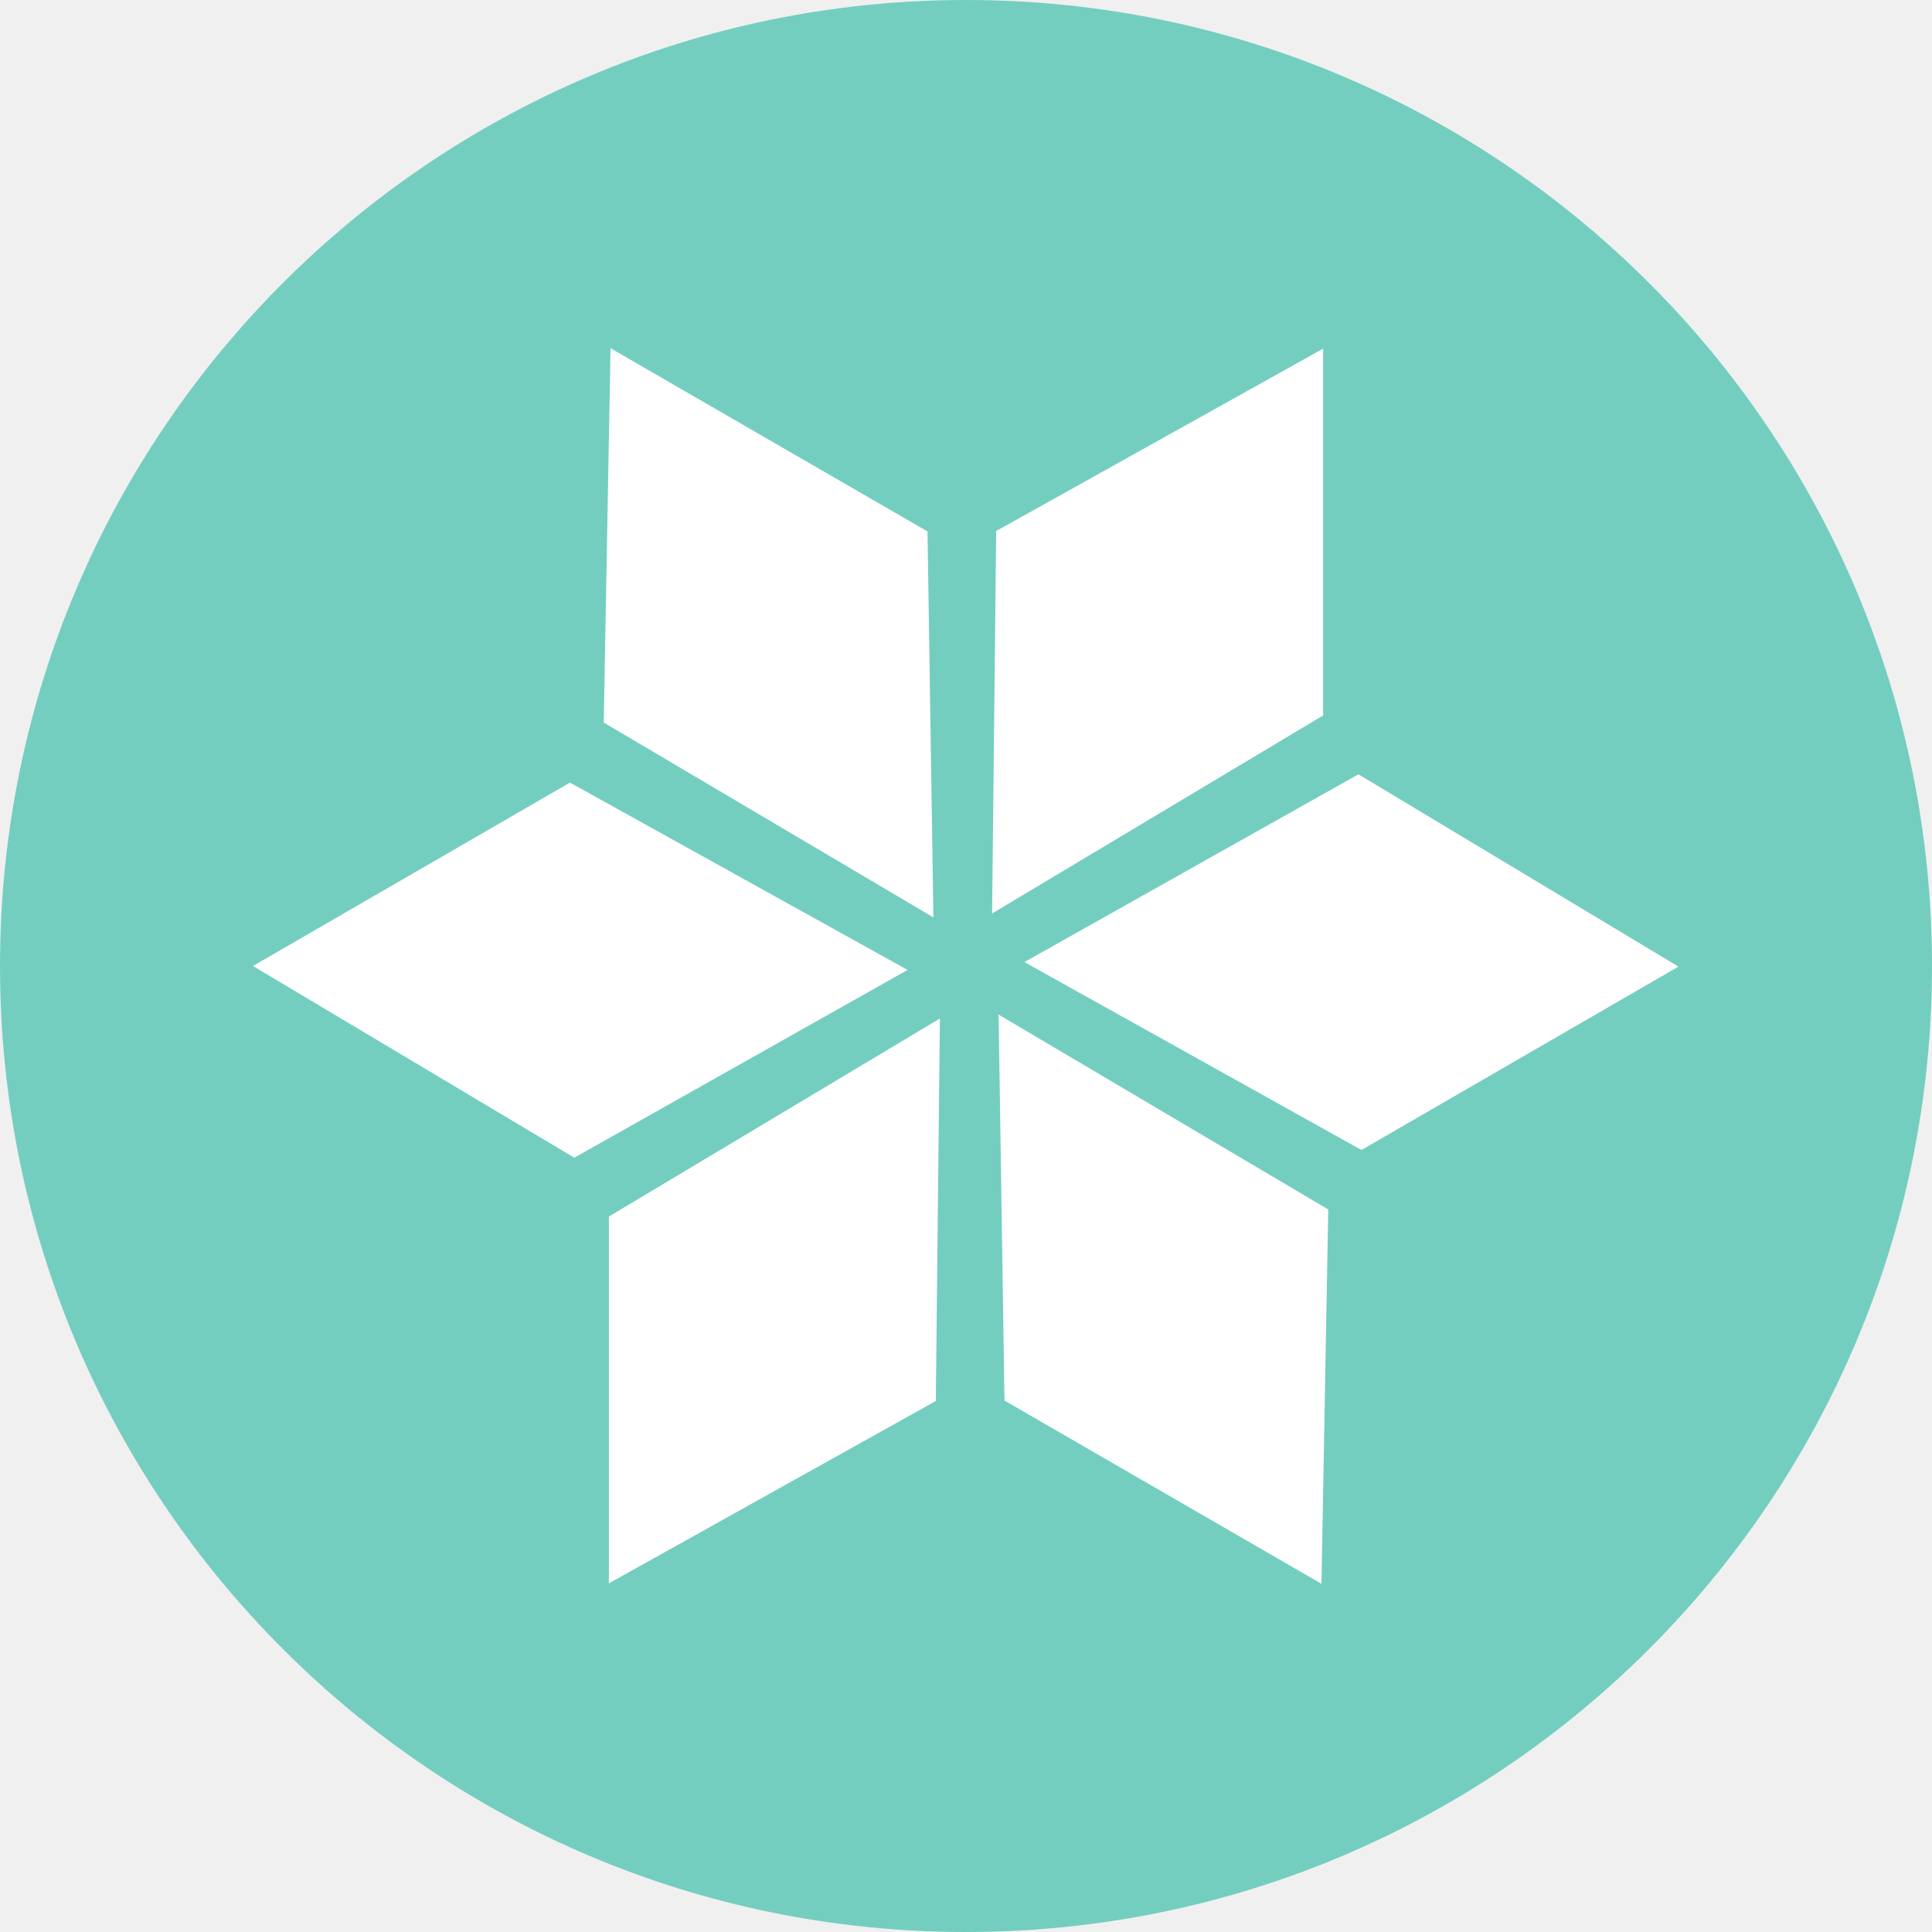
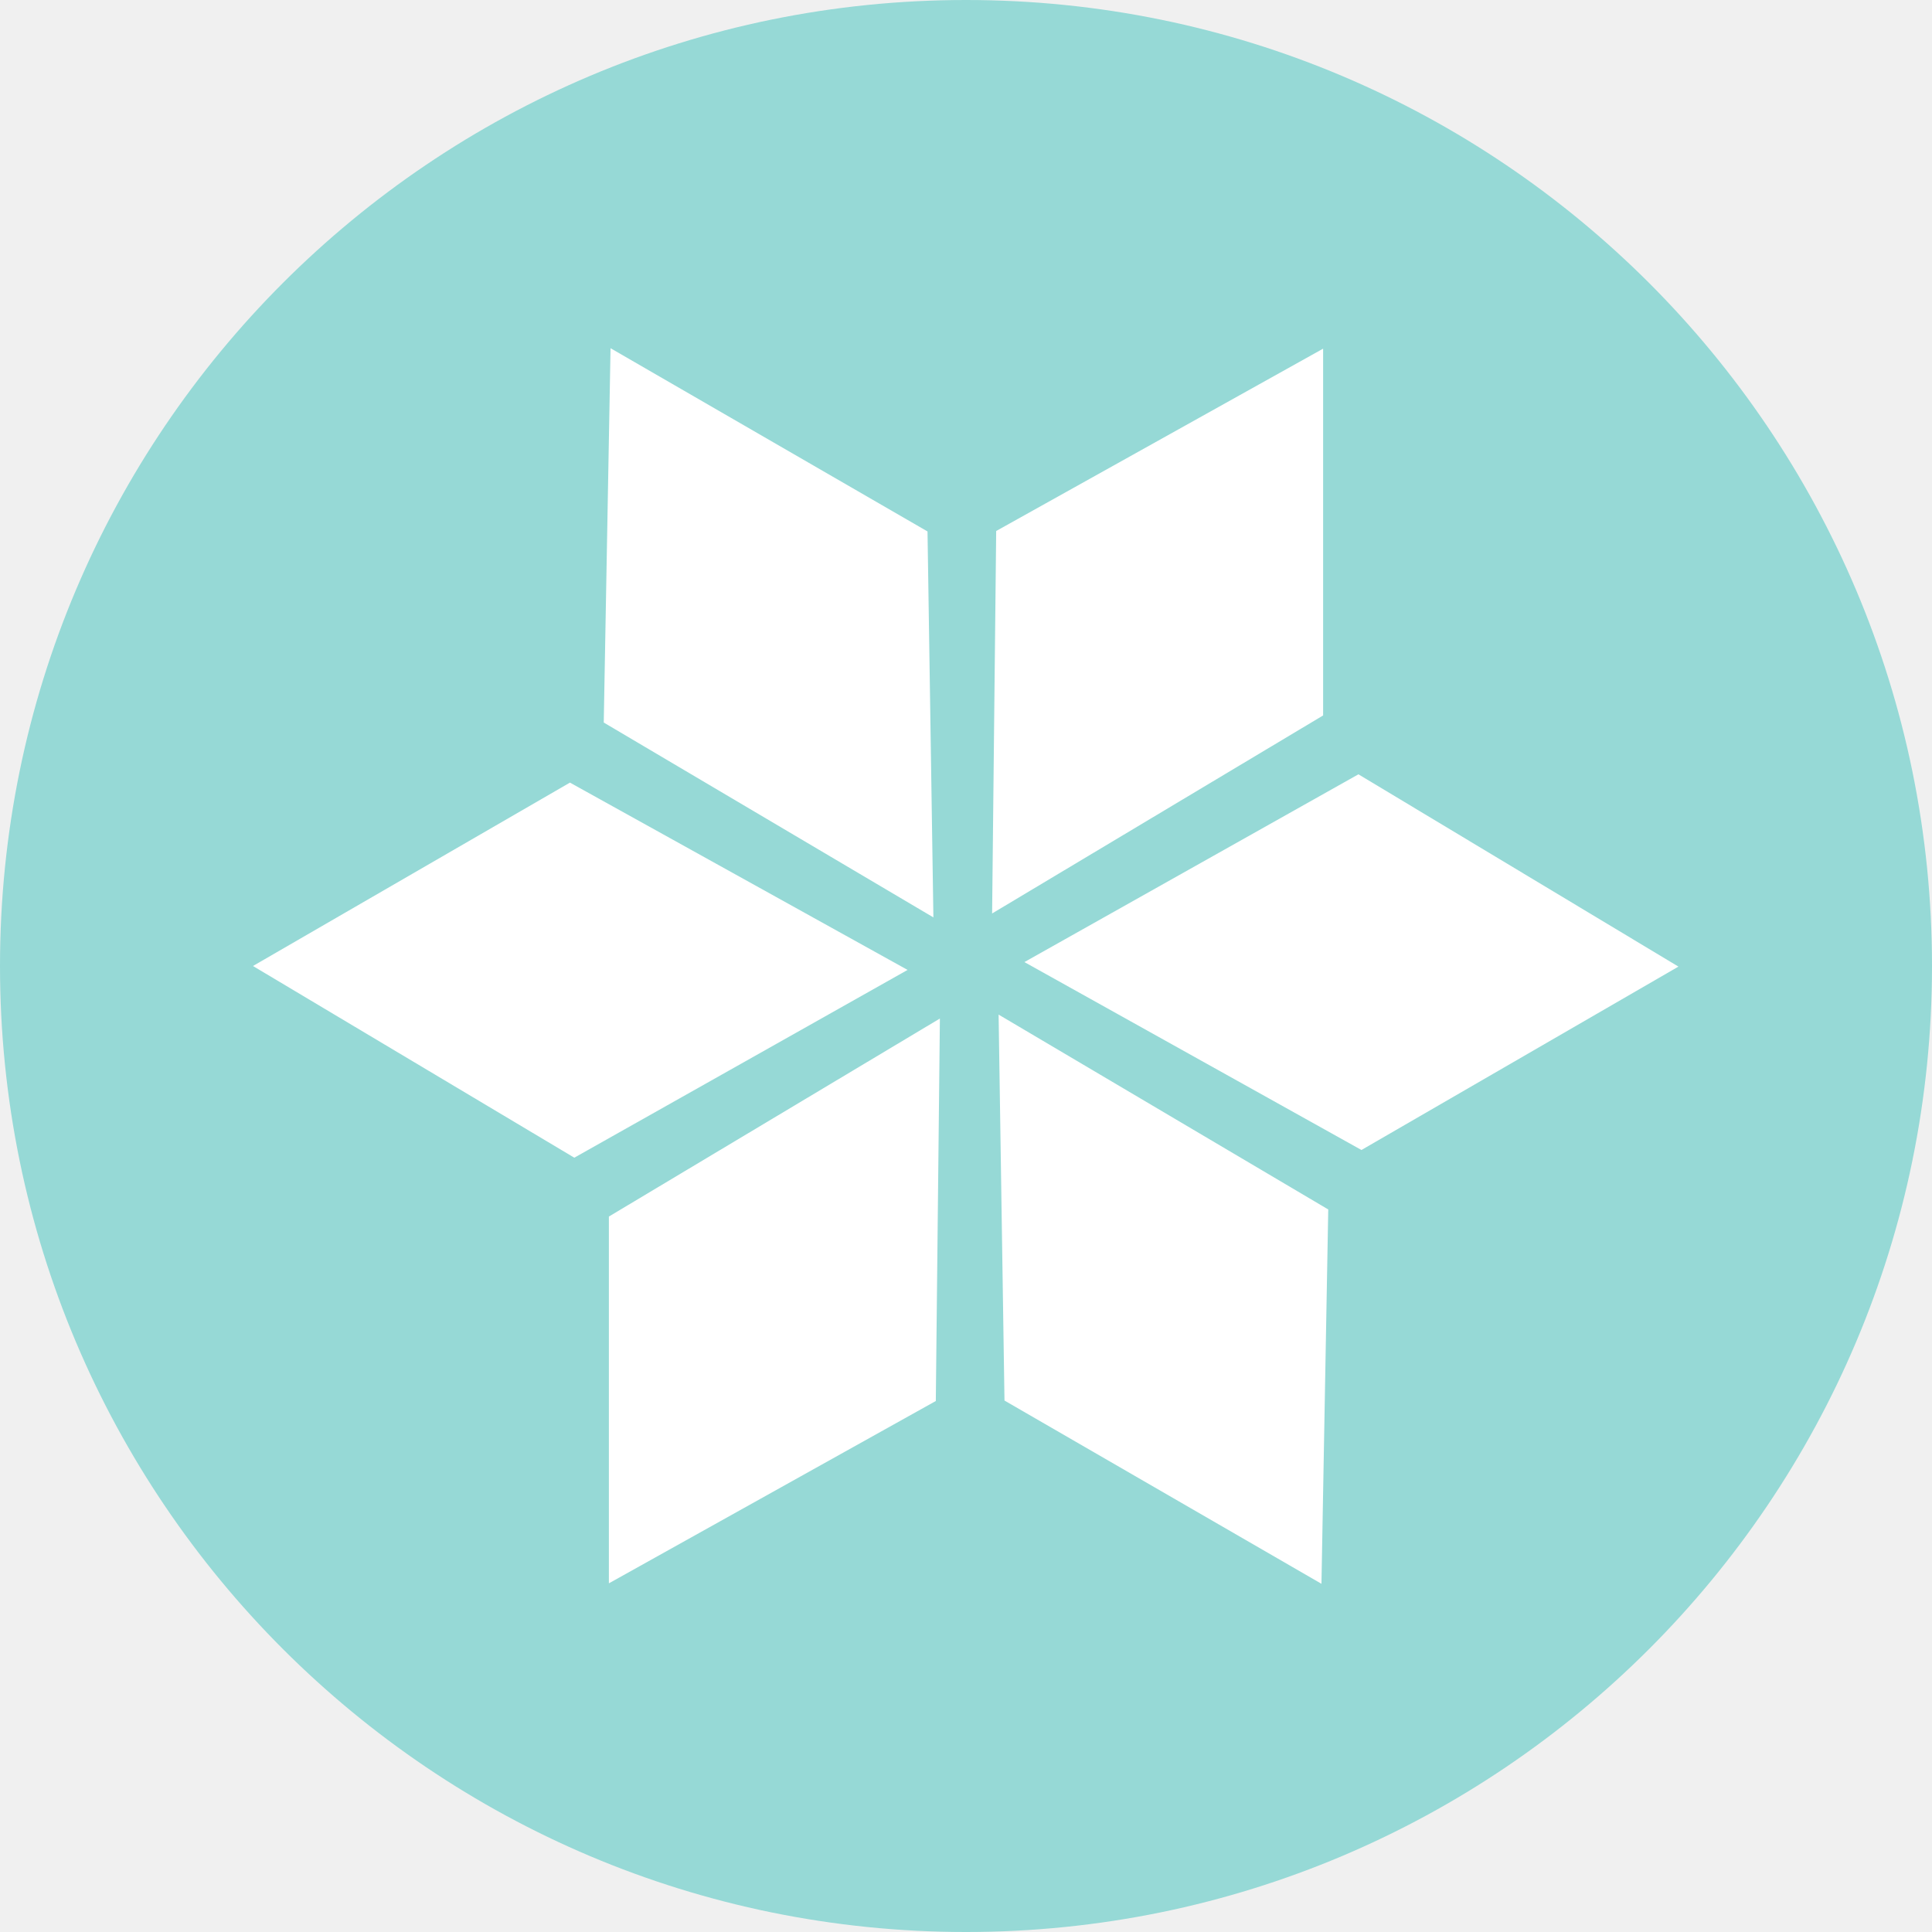
- <svg xmlns="http://www.w3.org/2000/svg" viewBox="0 0 128 128">
-   <defs>
-     <style>.cls-1{fill:#74cec0;}.cls-2{fill:#fff;}</style>
-   </defs>
-   <g id="ice">
-     <circle class="cls-1" cx="64" cy="64" r="64" />
-     <path class="cls-2" d="M60.13,64.26,38.05,76.7,16.76,64l21-12.15ZM90,51.3,67.87,63.74,90.2,76.19l21-12.15ZM61.45,35.21l-21-12.14L40,47.87,61.84,60.78ZM88,80.13,66.16,67.22l.39,25.57,21,12.14ZM87.66,47.4V23.1L66,35.18l-.27,25.34ZM62,92.82l.27-25.34L40.34,80.6v24.3Z" />
-   </g>
+ <svg xmlns="http://www.w3.org/2000/svg" viewBox="0 0 128 128" xml:space="preserve" style="fill-rule:evenodd;clip-rule:evenodd;stroke-linejoin:round;stroke-miterlimit:2">
+   <circle cx="64" cy="64" r="64" style="fill:#96d9d6" />
+   <path d="M60.13 64.26 38.05 76.7 16.76 64l21-12.15 22.37 12.41zM90 51.3 67.87 63.74 90.2 76.19l21-12.15L90 51.3zM61.45 35.21l-21-12.14-.45 24.8 21.84 12.91-.39-25.57zM88 80.13 66.16 67.22l.39 25.57 21 12.14.45-24.8zm-.34-32.73V23.1L66 35.18l-.27 25.34L87.66 47.4zM62 92.82l.27-25.34L40.34 80.6v24.3L62 92.82z" style="fill:#fff;fill-rule:nonzero" />
</svg>
